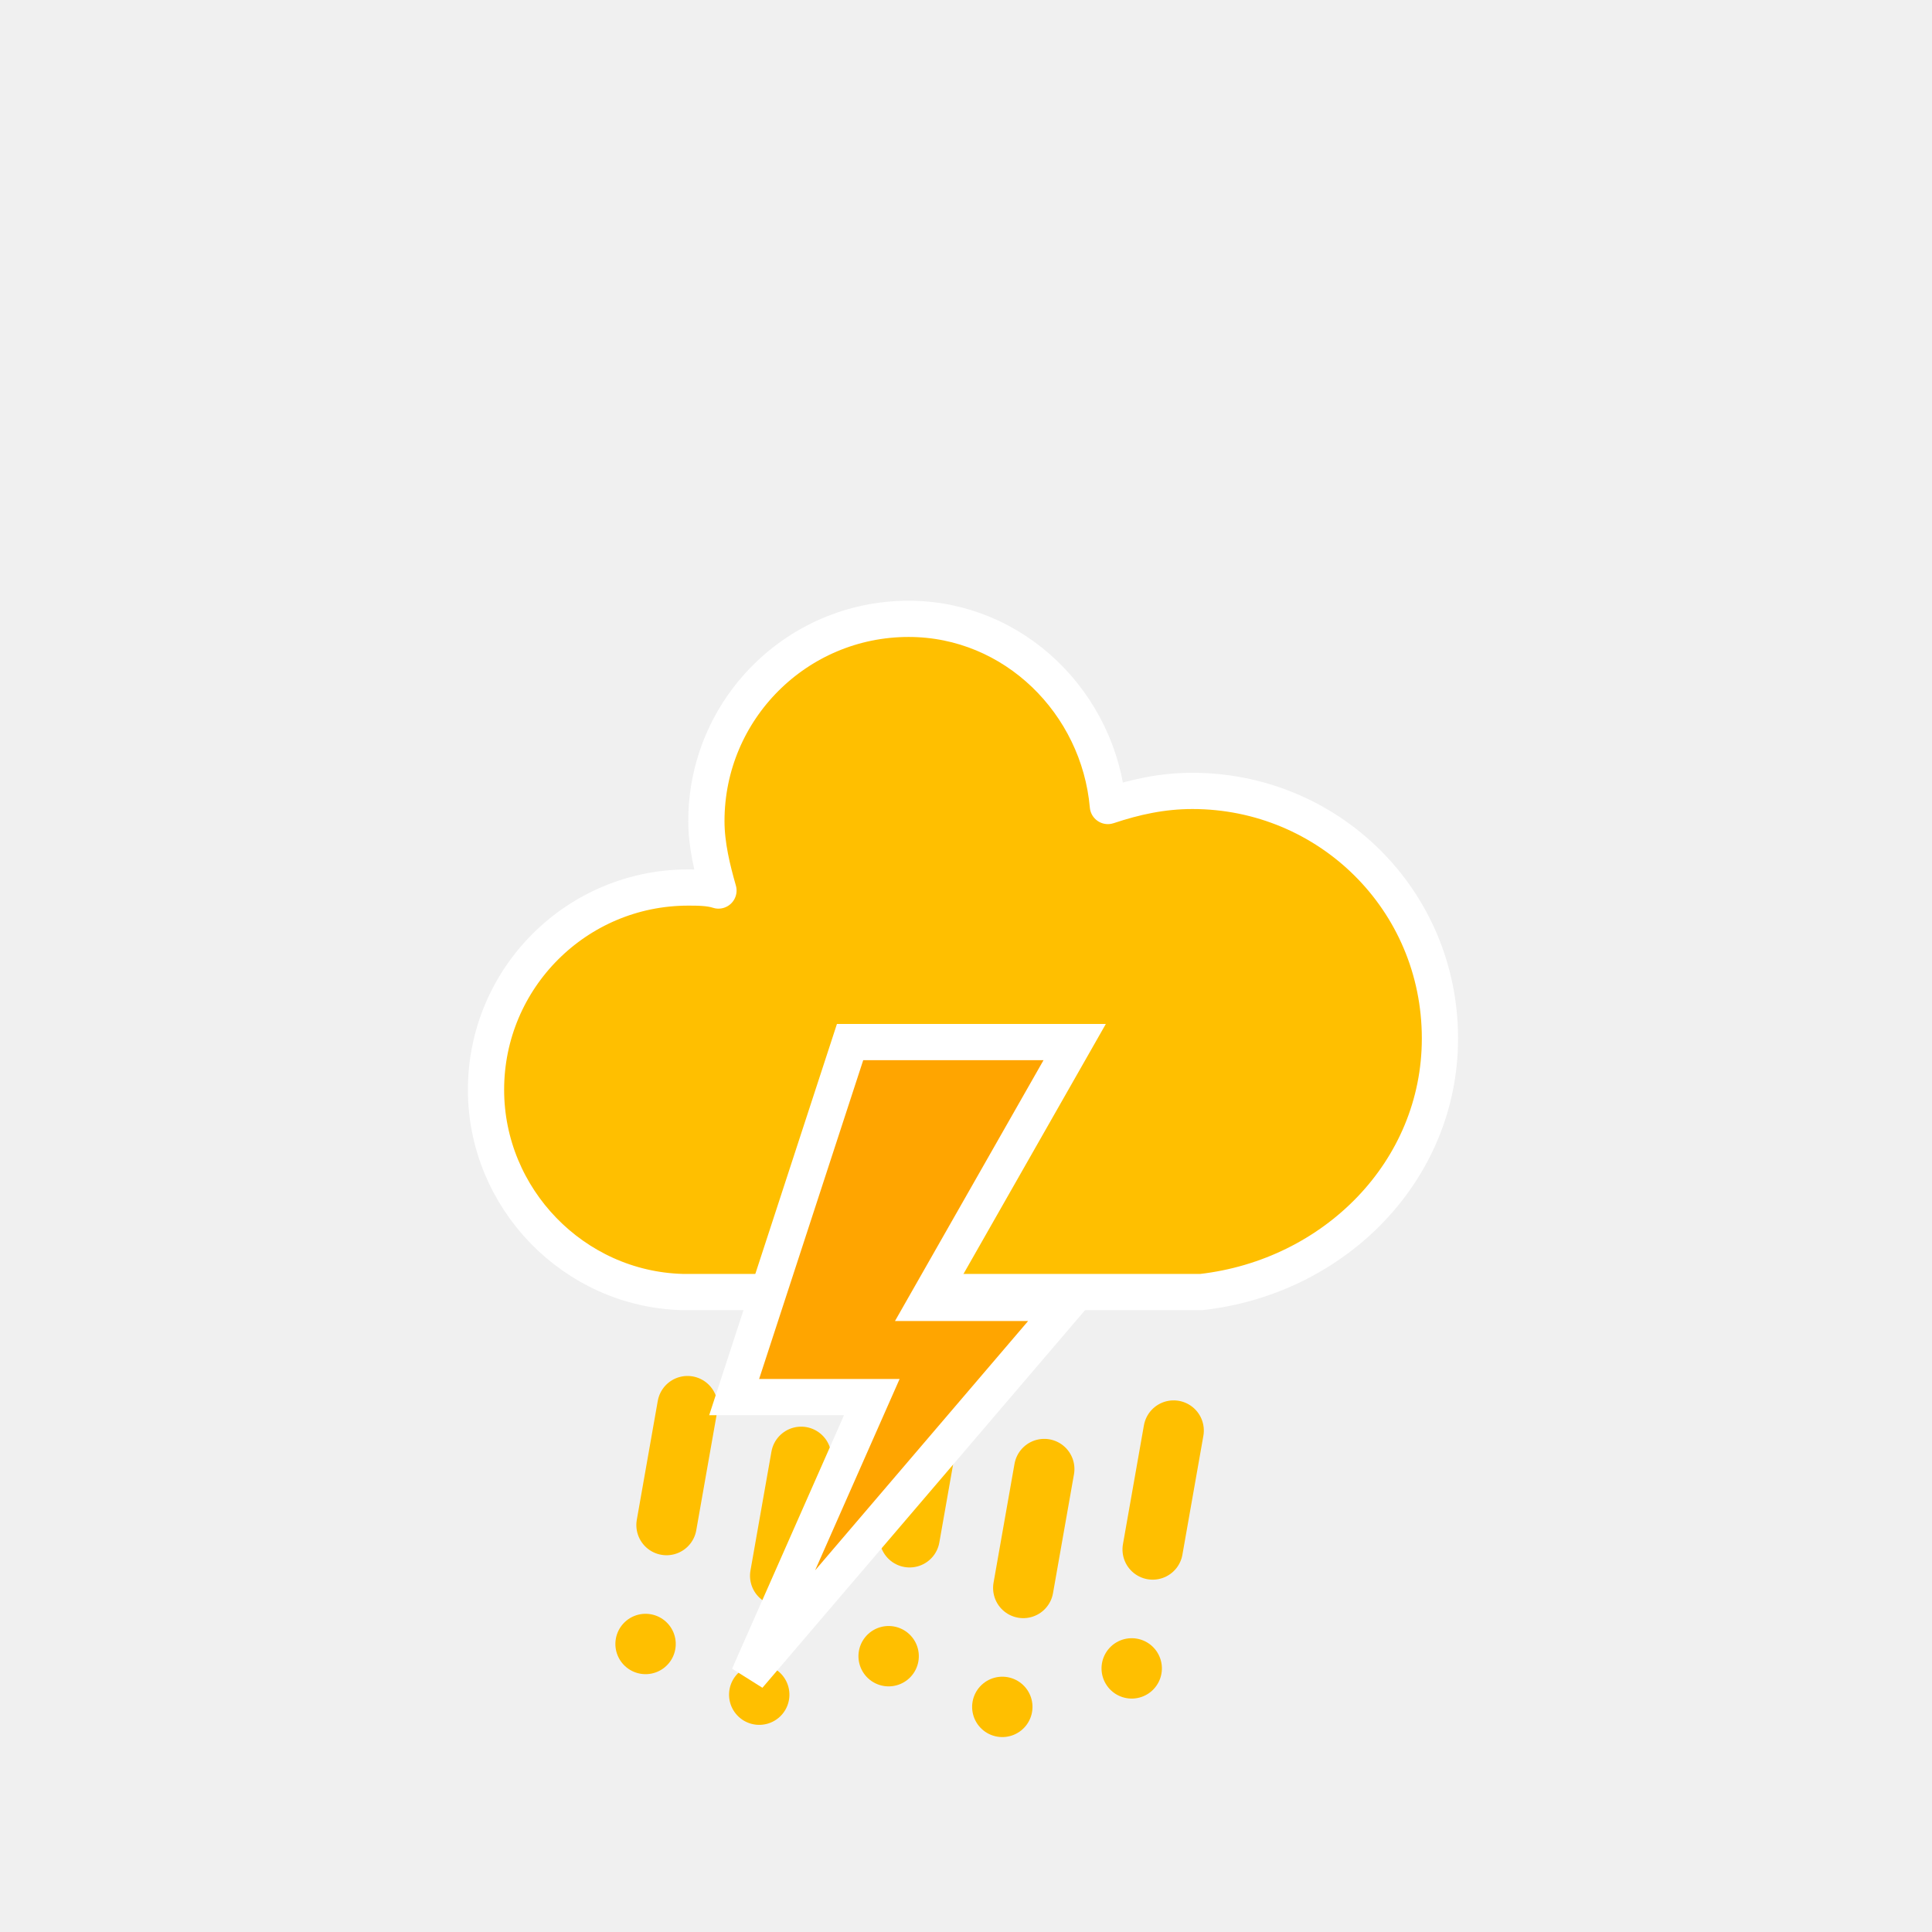
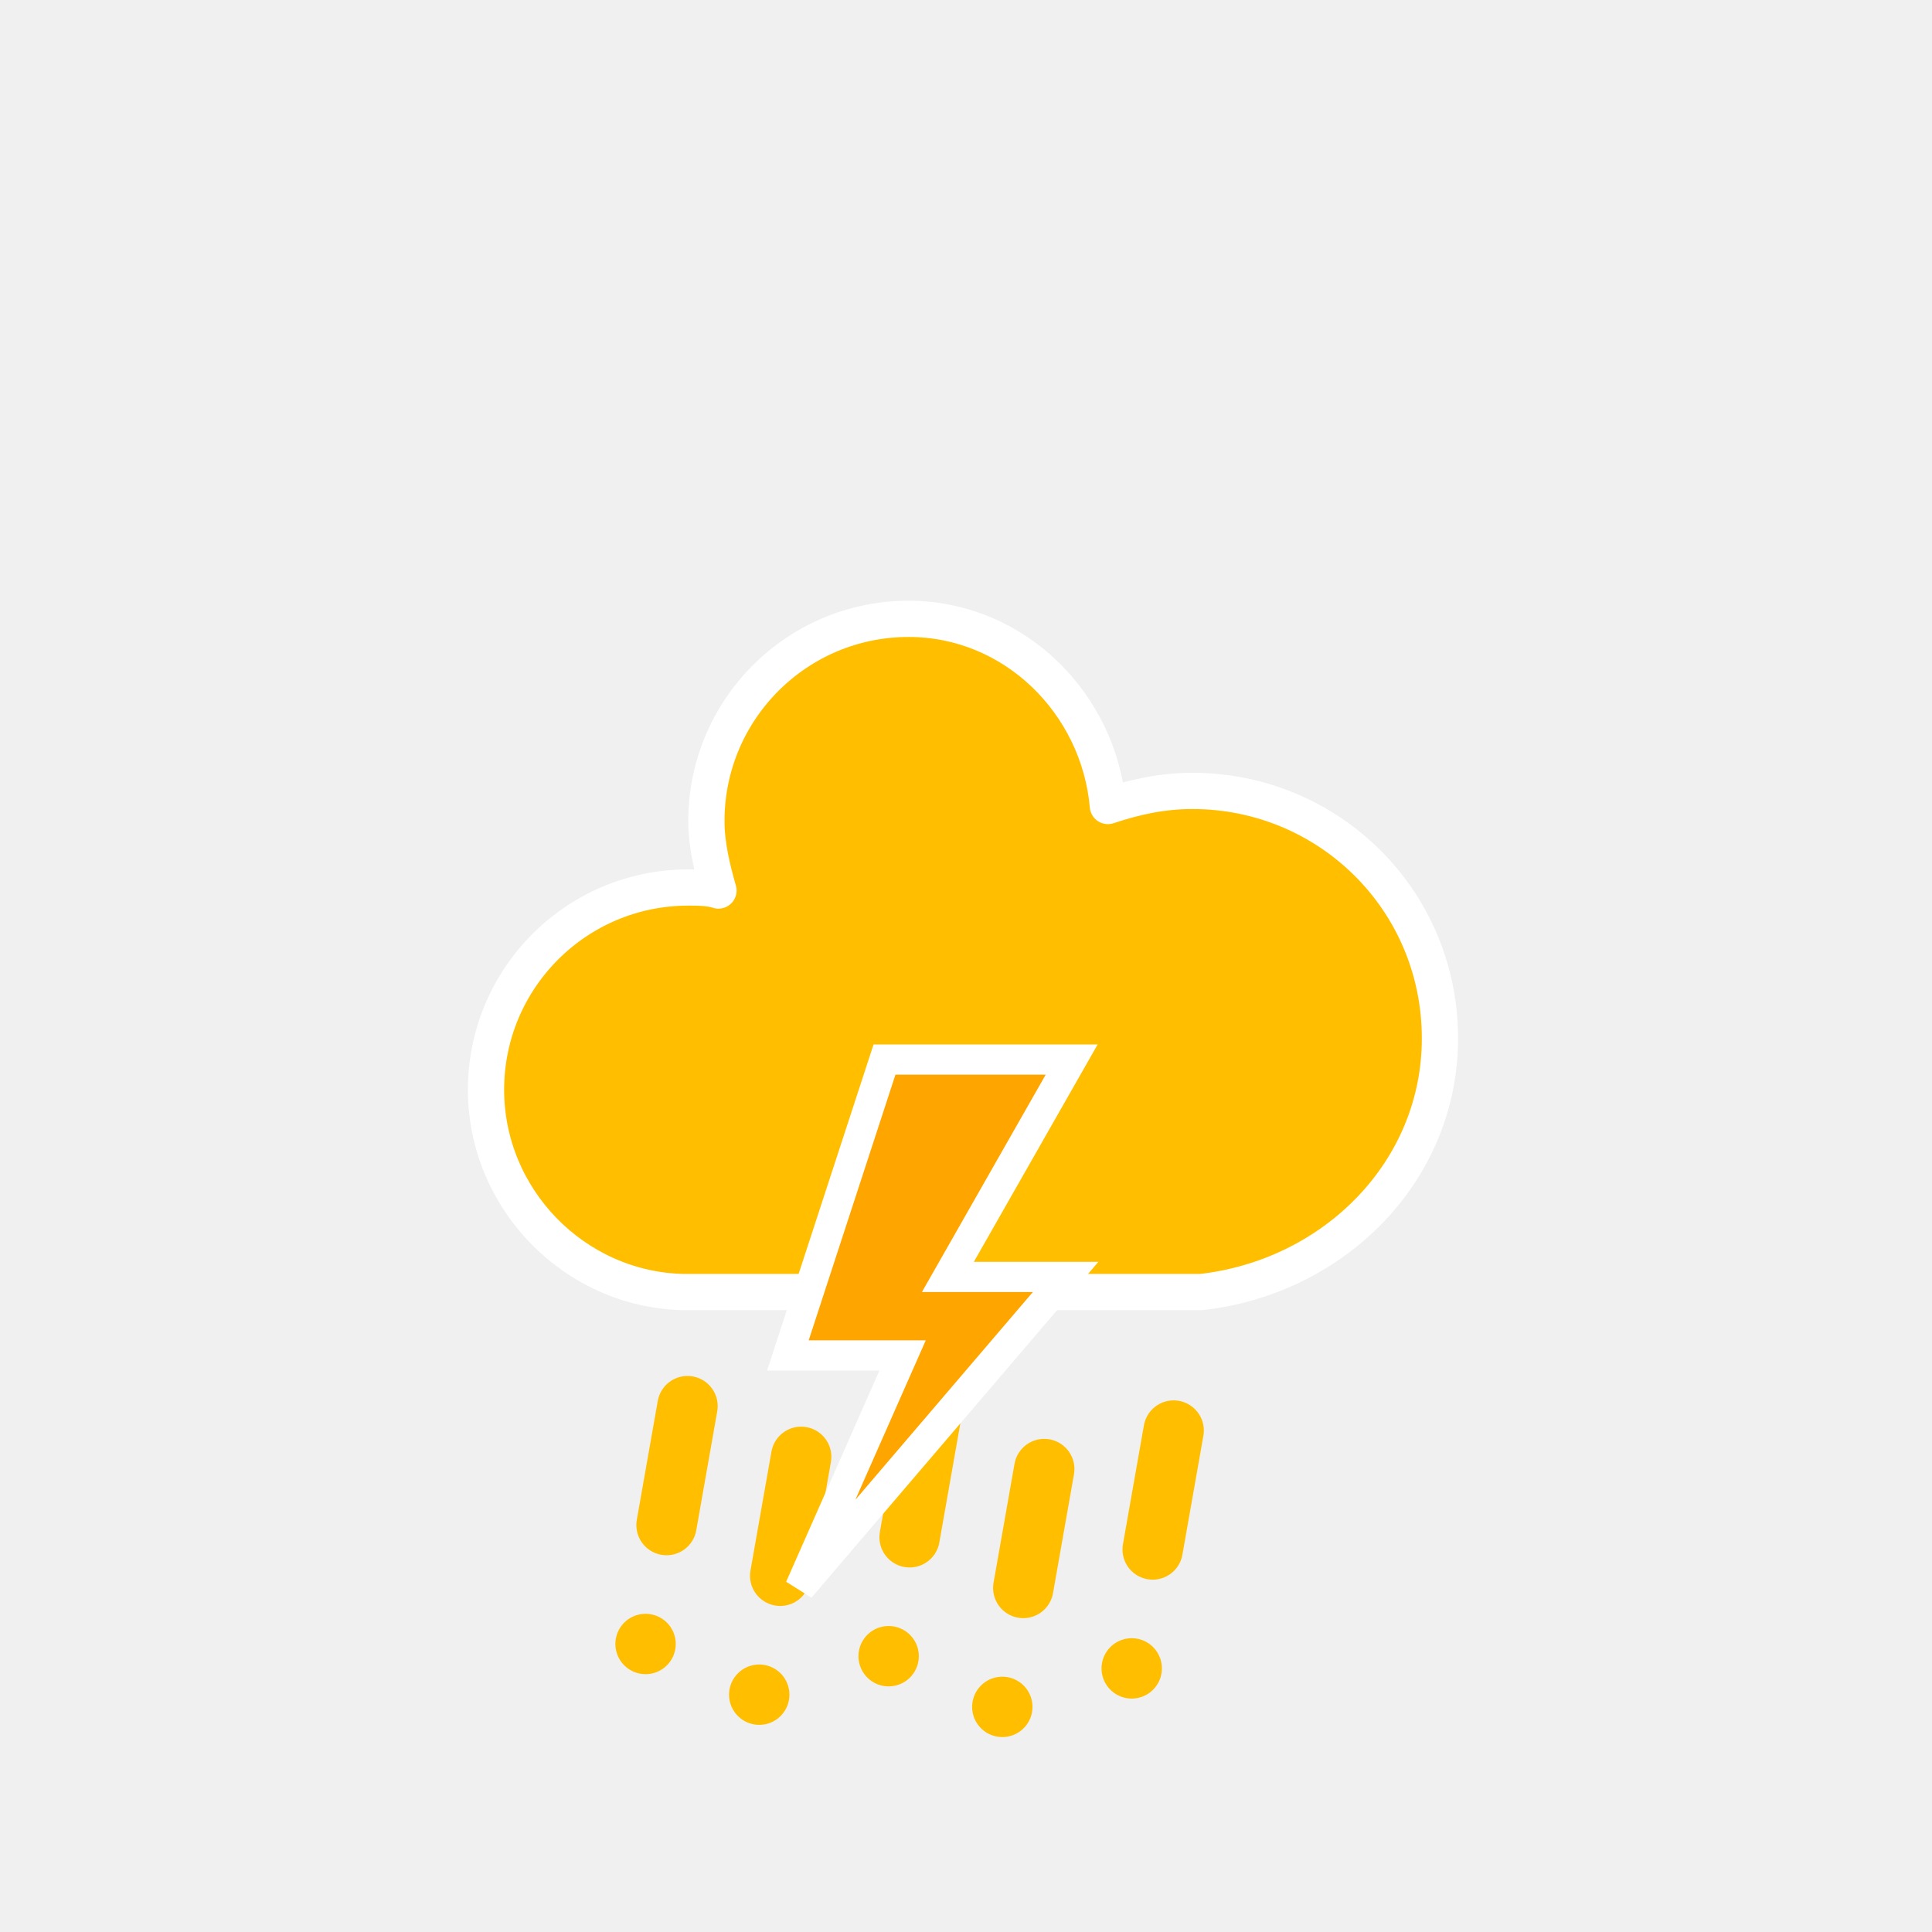
<svg xmlns="http://www.w3.org/2000/svg" version="1.1" width="64" height="64" viewbox="0 0 64 64">
  <defs>
    <style type="text/css" />
  </defs>
  <g id="wraina-wts">
    <g transform="translate(31,46), rotate(10)">
      <line class="am-weather-rain-2" fill="none" stroke="#FFBF00" stroke-dasharray="4,4" stroke-linecap="round" stroke-width="2" transform="translate(-8,2)" x1="0" x2="0" y1="0" y2="8" />
      <line class="am-weather-rain-1" fill="none" stroke="#FFBF00" stroke-dasharray="4,4" stroke-linecap="round" stroke-width="2" transform="translate(-4,3)" x1="0" x2="0" y1="0" y2="8" />
      <line class="am-weather-rain-2" fill="none" stroke="#FFBF00" stroke-dasharray="4,4" stroke-linecap="round" stroke-width="2" transform="translate(0,1)" x1="0" x2="0" y1="0" y2="8" />
      <line class="am-weather-rain-1" fill="none" stroke="#FFBF00" stroke-dasharray="4,4" stroke-linecap="round" stroke-width="2" transform="translate(4,2)" x1="0" x2="0" y1="0" y2="8" />
      <line class="am-weather-rain-2" fill="none" stroke="#FFBF00" stroke-dasharray="4,4" stroke-linecap="round" stroke-width="2" transform="translate(8,0)" x1="0" x2="0" y1="0" y2="8" />
    </g>
    <g transform="translate(20,10)">
      <g class="am-weather-cloud-2">
        <path d="M47.7,35.4c0-4.6-3.7-8.2-8.2-8.2c-1,0-1.9,0.2-2.8,0.5c-0.3-3.4-3.1-6.2-6.6-6.2c-3.7,0-6.7,3-6.7,6.7c0,0.8,0.2,1.6,0.4,2.3    c-0.3-0.1-0.7-0.1-1-0.1c-3.7,0-6.7,3-6.7,6.7c0,3.6,2.9,6.6,6.5,6.7l17.2,0C44.2,43.3,47.7,39.8,47.7,35.4z" fill="#FFBF00" stroke="white" stroke-linejoin="round" stroke-width="1.2" transform="translate(-20,-11)" />
      </g>
-       <g transform="translate(-9,28), scale(1.2)">
+       <g transform="translate(-5,28), scale(1)">
        <polygon class="am-weather-stroke" fill="orange" stroke="white" stroke-width="1" points="14.3,-2.9 20.5,-2.9 16.4,4.3 20.3,4.3 11.5,14.6 14.9,6.9 11.1,6.9" />
      </g>
    </g>
  </g>
</svg>
